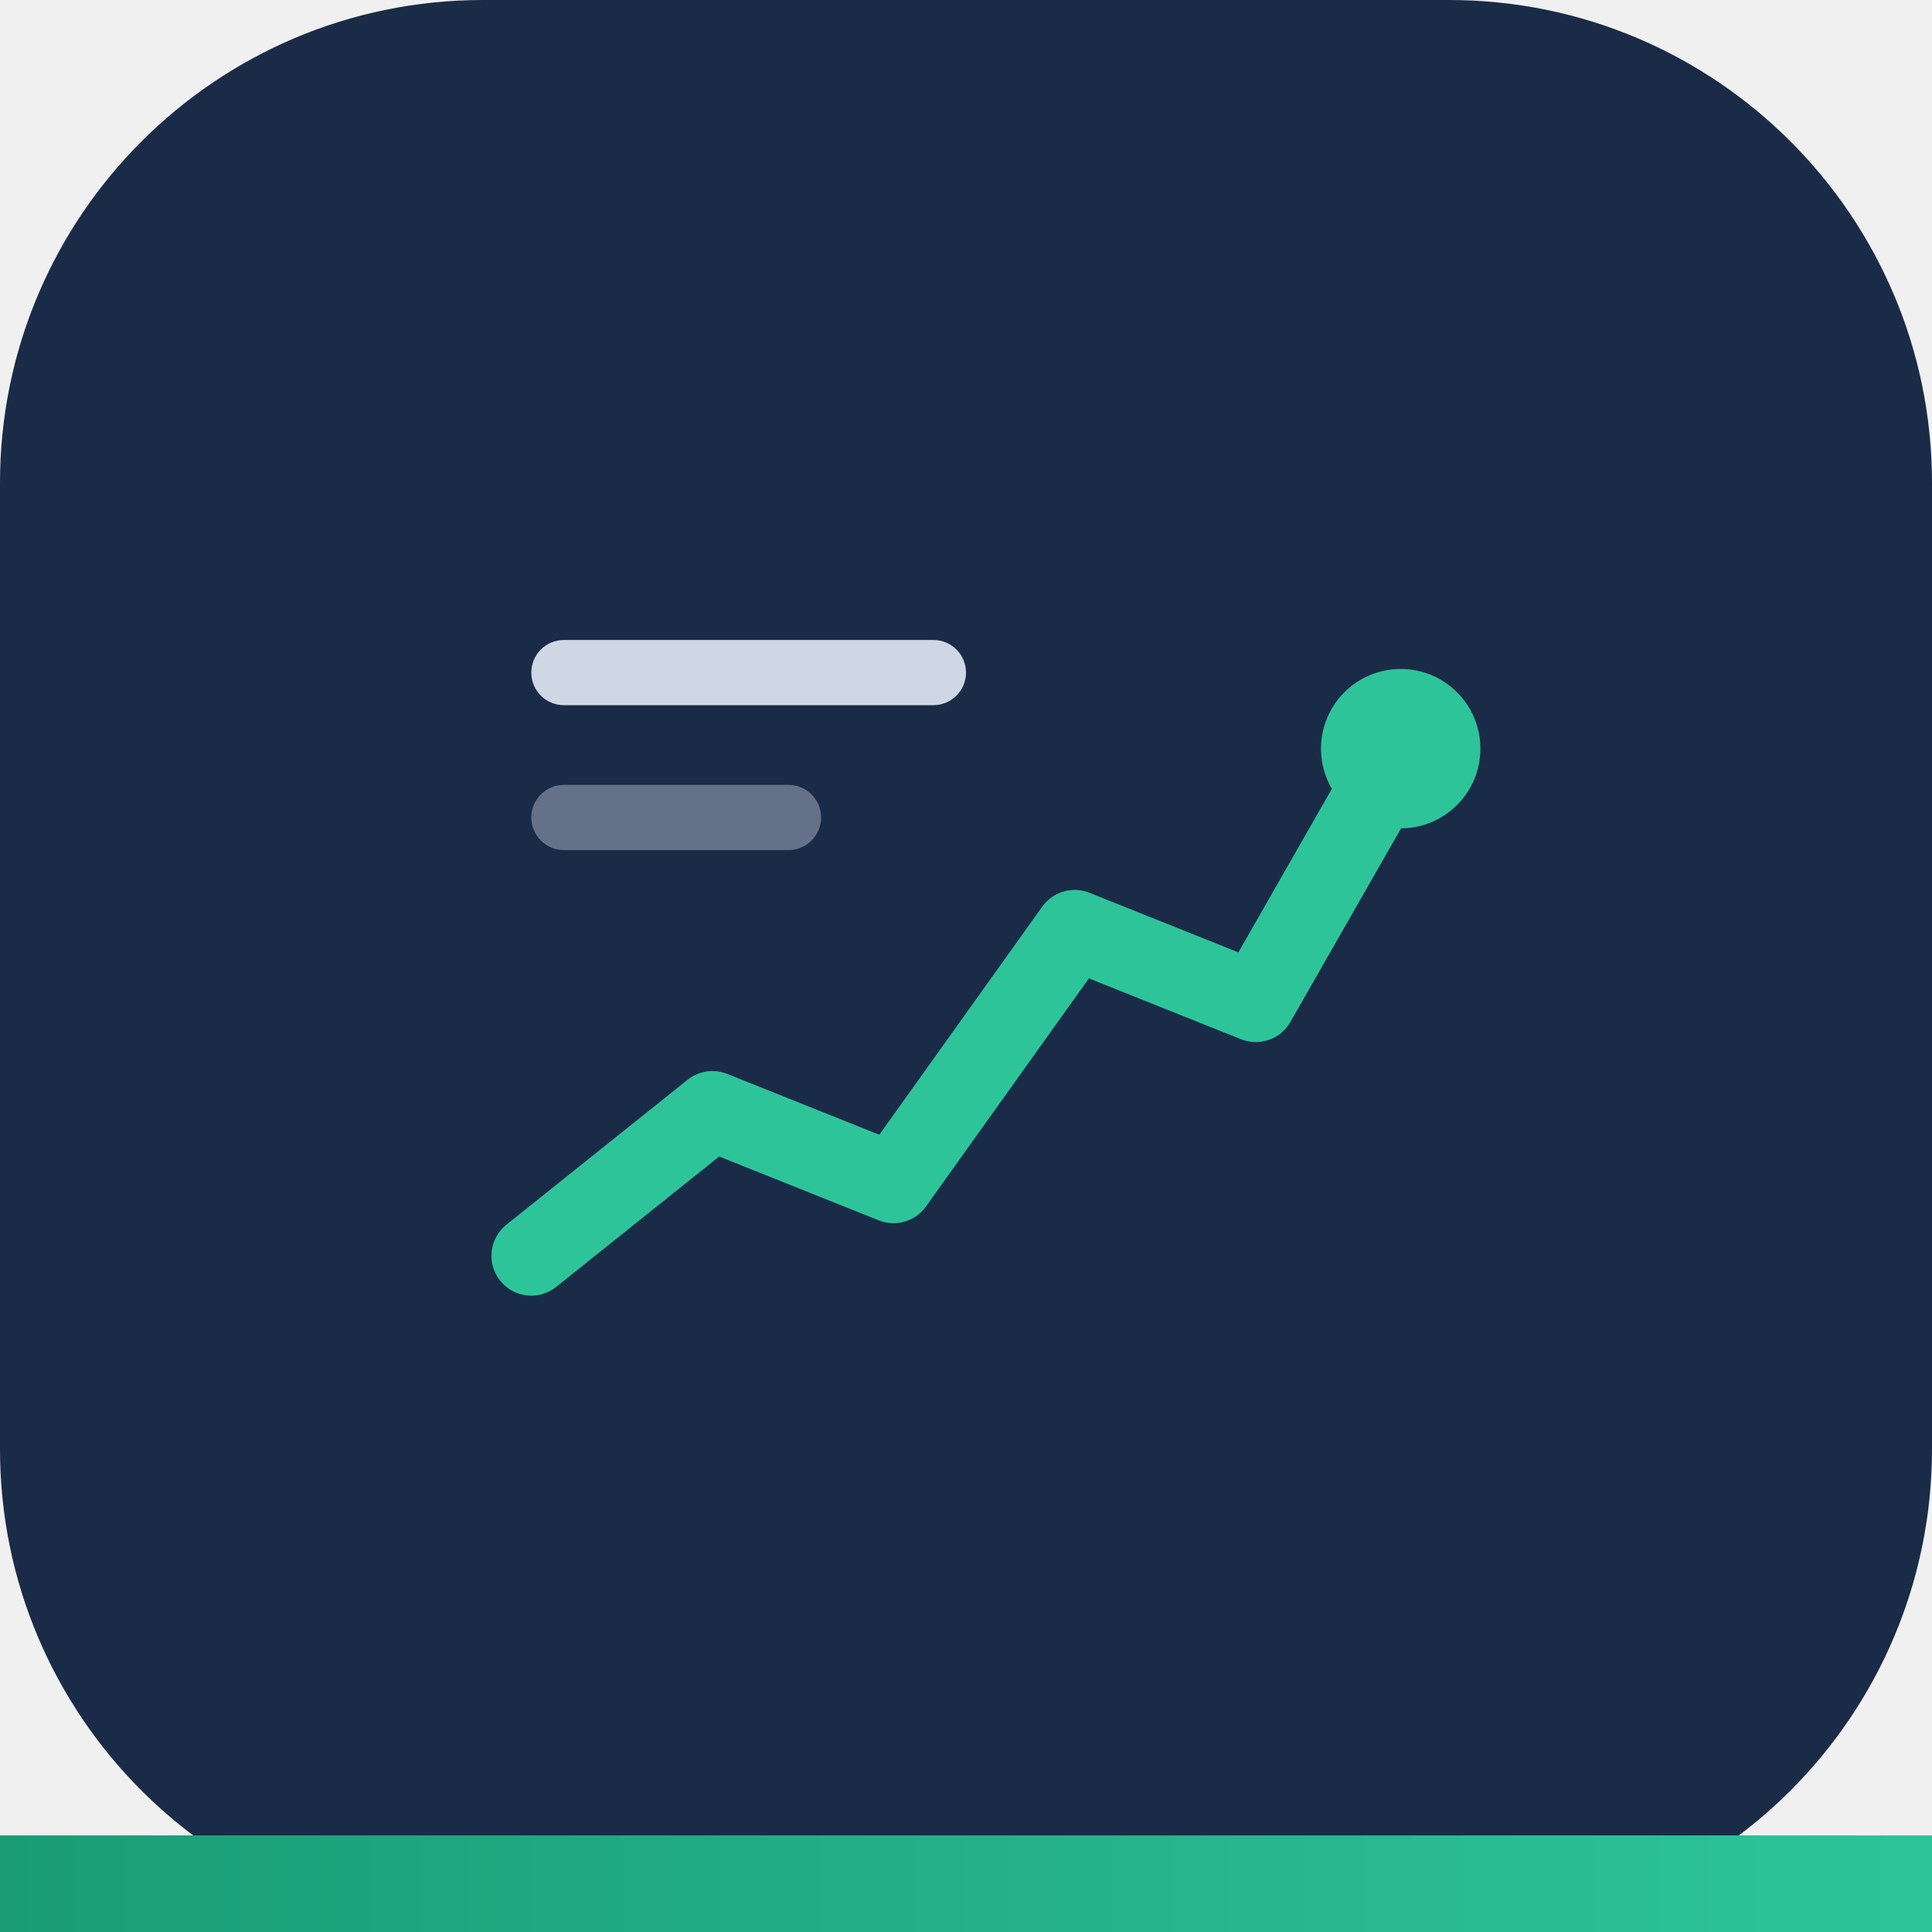
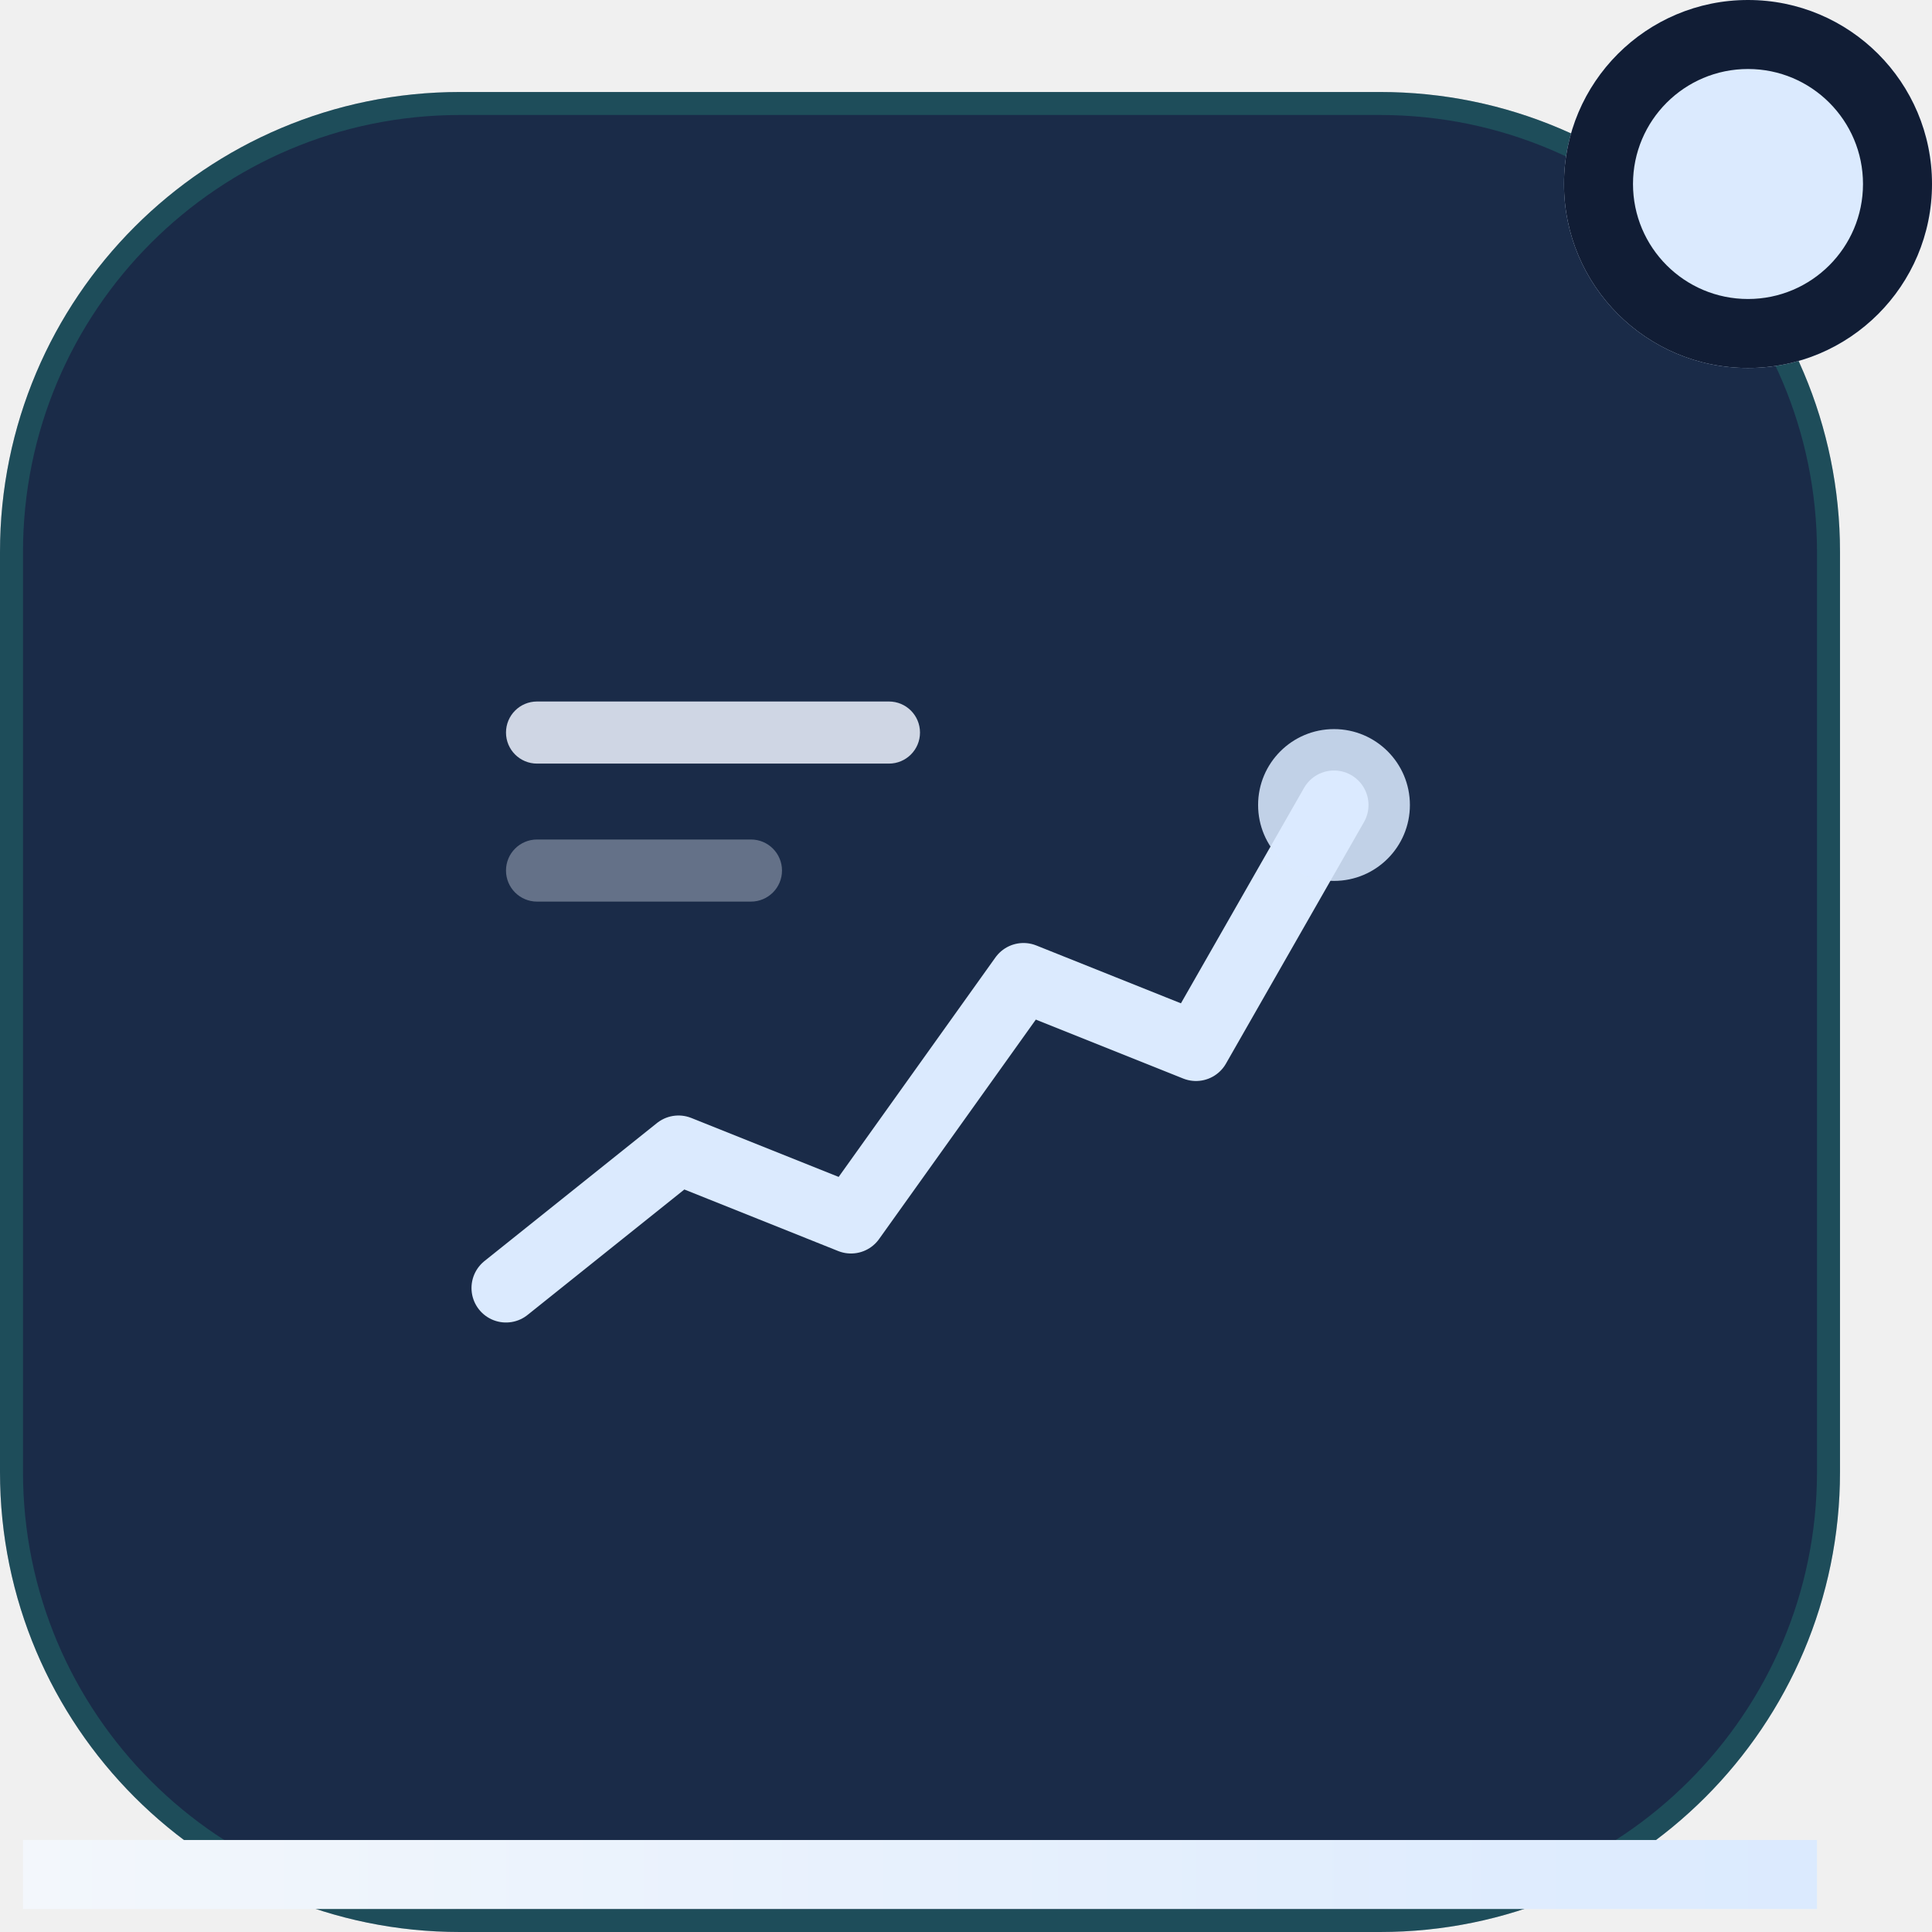
- <svg xmlns="http://www.w3.org/2000/svg" width="40" height="40" viewBox="0 0 40 40" fill="none">
-   <rect width="40" height="40" rx="10" fill="#1A2B48" />
-   <path d="M19.325 13.25H11.675C11.302 13.25 11 13.552 11 13.925C11 14.298 11.302 14.6 11.675 14.6H19.325C19.698 14.6 20 14.298 20 13.925C20 13.552 19.698 13.25 19.325 13.25Z" fill="#EEF4FF" fill-opacity="0.85" />
-   <path d="M16.325 16.25H11.675C11.302 16.25 11 16.552 11 16.925C11 17.298 11.302 17.6 11.675 17.6H16.325C16.698 17.6 17 17.298 17 16.925C17 16.552 16.698 16.25 16.325 16.25Z" fill="#EEF4FF" fill-opacity="0.35" />
-   <path d="M11 26L14.75 23L18.5 24.5L22.25 19.25L26 20.75L29 15.5" stroke="#2EC49A" stroke-width="1.65" stroke-linecap="round" stroke-linejoin="round" />
-   <path d="M29 17.15C29.911 17.15 30.65 16.411 30.65 15.5C30.65 14.589 29.911 13.85 29 13.85C28.089 13.85 27.35 14.589 27.35 15.5C27.35 16.411 28.089 17.15 29 17.15Z" fill="#2EC49A" />
-   <rect y="38" width="40" height="2" fill="url(#paint0_linear_48_173)" />
+ <svg xmlns="http://www.w3.org/2000/svg" width="84" height="84" viewBox="0 0 84 84" fill="none">
+   <mask id="path-1-inside-1_48_300" fill="white">
+     <path d="M0 24C0 12.954 8.954 4 20 4H60C71.046 4 80 12.954 80 24V64C80 75.046 71.046 84 60 84H20C8.954 84 0 75.046 0 64V24Z" />
+   </mask>
+   <path d="M0 24C0 12.954 8.954 4 20 4H60C71.046 4 80 12.954 80 24V64C80 75.046 71.046 84 60 84H20C8.954 84 0 75.046 0 64V24Z" fill="#1A2B48" />
+   <path d="M20 4V5H60V4V3H20V4ZM80 24H79V64H80H81V24H80ZM60 84V83H20V84V85H60V84ZM0 64H1V24H0H-1V64H0ZM20 84V83C9.507 83 1 74.493 1 64H0H-1C-1 75.598 8.402 85 20 85V84ZM80 64H79C79 74.493 70.493 83 60 83V84V85C71.598 85 81 75.598 81 64H80ZM60 4V5C70.493 5 79 13.507 79 24H80H81C81 12.402 71.598 3 60 3V4ZM20 4V3C8.402 3 -1 12.402 -1 24H0H1C1 13.507 9.507 5 20 5V4Z" fill="#2EC49A" fill-opacity="0.22" mask="url(#path-1-inside-1_48_300)" />
+   <g clip-path="url(#clip0_48_300)">
+     <path d="M38.65 30.5H23.35C22.604 30.5 22 31.104 22 31.85C22 32.596 22.604 33.2 23.35 33.2H38.65C39.396 33.2 40 32.596 40 31.85C40 31.104 39.396 30.5 38.65 30.5Z" fill="#EEF4FF" fill-opacity="0.85" />
+     <path d="M32.65 36.5H23.35C22.604 36.5 22 37.104 22 37.85C22 38.596 22.604 39.2 23.35 39.2H32.65C33.396 39.2 34 38.596 34 37.85C34 37.104 33.396 36.5 32.65 36.5Z" fill="#EEF4FF" fill-opacity="0.35" />
+     <path d="M22 56L29.5 50L37 53L44.5 42.5L52 45.5L58 35" stroke="#DBEAFE" stroke-width="3" stroke-linecap="round" stroke-linejoin="round" />
+     <path d="M58 38.3C59.823 38.3 61.3 36.822 61.3 35C61.3 33.177 59.823 31.7 58 31.7C56.178 31.7 54.7 33.177 54.7 35C54.7 36.822 56.178 38.3 58 38.3Z" fill="#DBEAFE" fill-opacity="0.867" />
+   </g>
+   <path d="M1 80H79V83H1V80Z" fill="url(#paint0_linear_48_300)" />
+   <mask id="path-8-inside-2_48_300" fill="white">
+     <path d="M68 8C68 3.582 71.582 0 76 0C80.418 0 84 3.582 84 8C84 12.418 80.418 16 76 16C71.582 16 68 12.418 68 8Z" />
+   </mask>
+   <path d="M68 8C68 3.582 71.582 0 76 0C80.418 0 84 3.582 84 8C84 12.418 80.418 16 76 16C71.582 16 68 12.418 68 8Z" fill="#DBEAFE" />
+   <path d="M68 8M84 8M84 8M68 8M76 0M84 8M76 16M68 8M76 16V13C73.239 13 71 10.761 71 8H68H65C65 14.075 69.925 19 76 19V16ZM84 8H81C81 10.761 78.761 13 76 13V16V19C82.075 19 87 14.075 87 8H84ZM76 0V3C78.761 3 81 5.239 81 8H84H87C87 1.925 82.075 -3 76 -3V0ZM76 0V-3C69.925 -3 65 1.925 65 8H68H71C71 5.239 73.239 3 76 3V0Z" fill="#111D35" mask="url(#path-8-inside-2_48_300)" />
  <defs>
-     <linearGradient id="paint0_linear_48_173" x1="0" y1="39" x2="40" y2="39" gradientUnits="userSpaceOnUse">
-       <stop stop-color="#1A9D75" />
-       <stop offset="1" stop-color="#2EC49A" />
+     <linearGradient id="paint0_linear_48_300" x1="1" y1="81.5" x2="79" y2="81.5" gradientUnits="userSpaceOnUse">
+       <stop stop-color="#F3F7FC" />
+       <stop offset="1" stop-color="#DBEAFE" />
    </linearGradient>
+     <clipPath id="clip0_48_300">
+       <rect width="48" height="48" fill="white" transform="translate(16 20)" />
+     </clipPath>
  </defs>
</svg>
